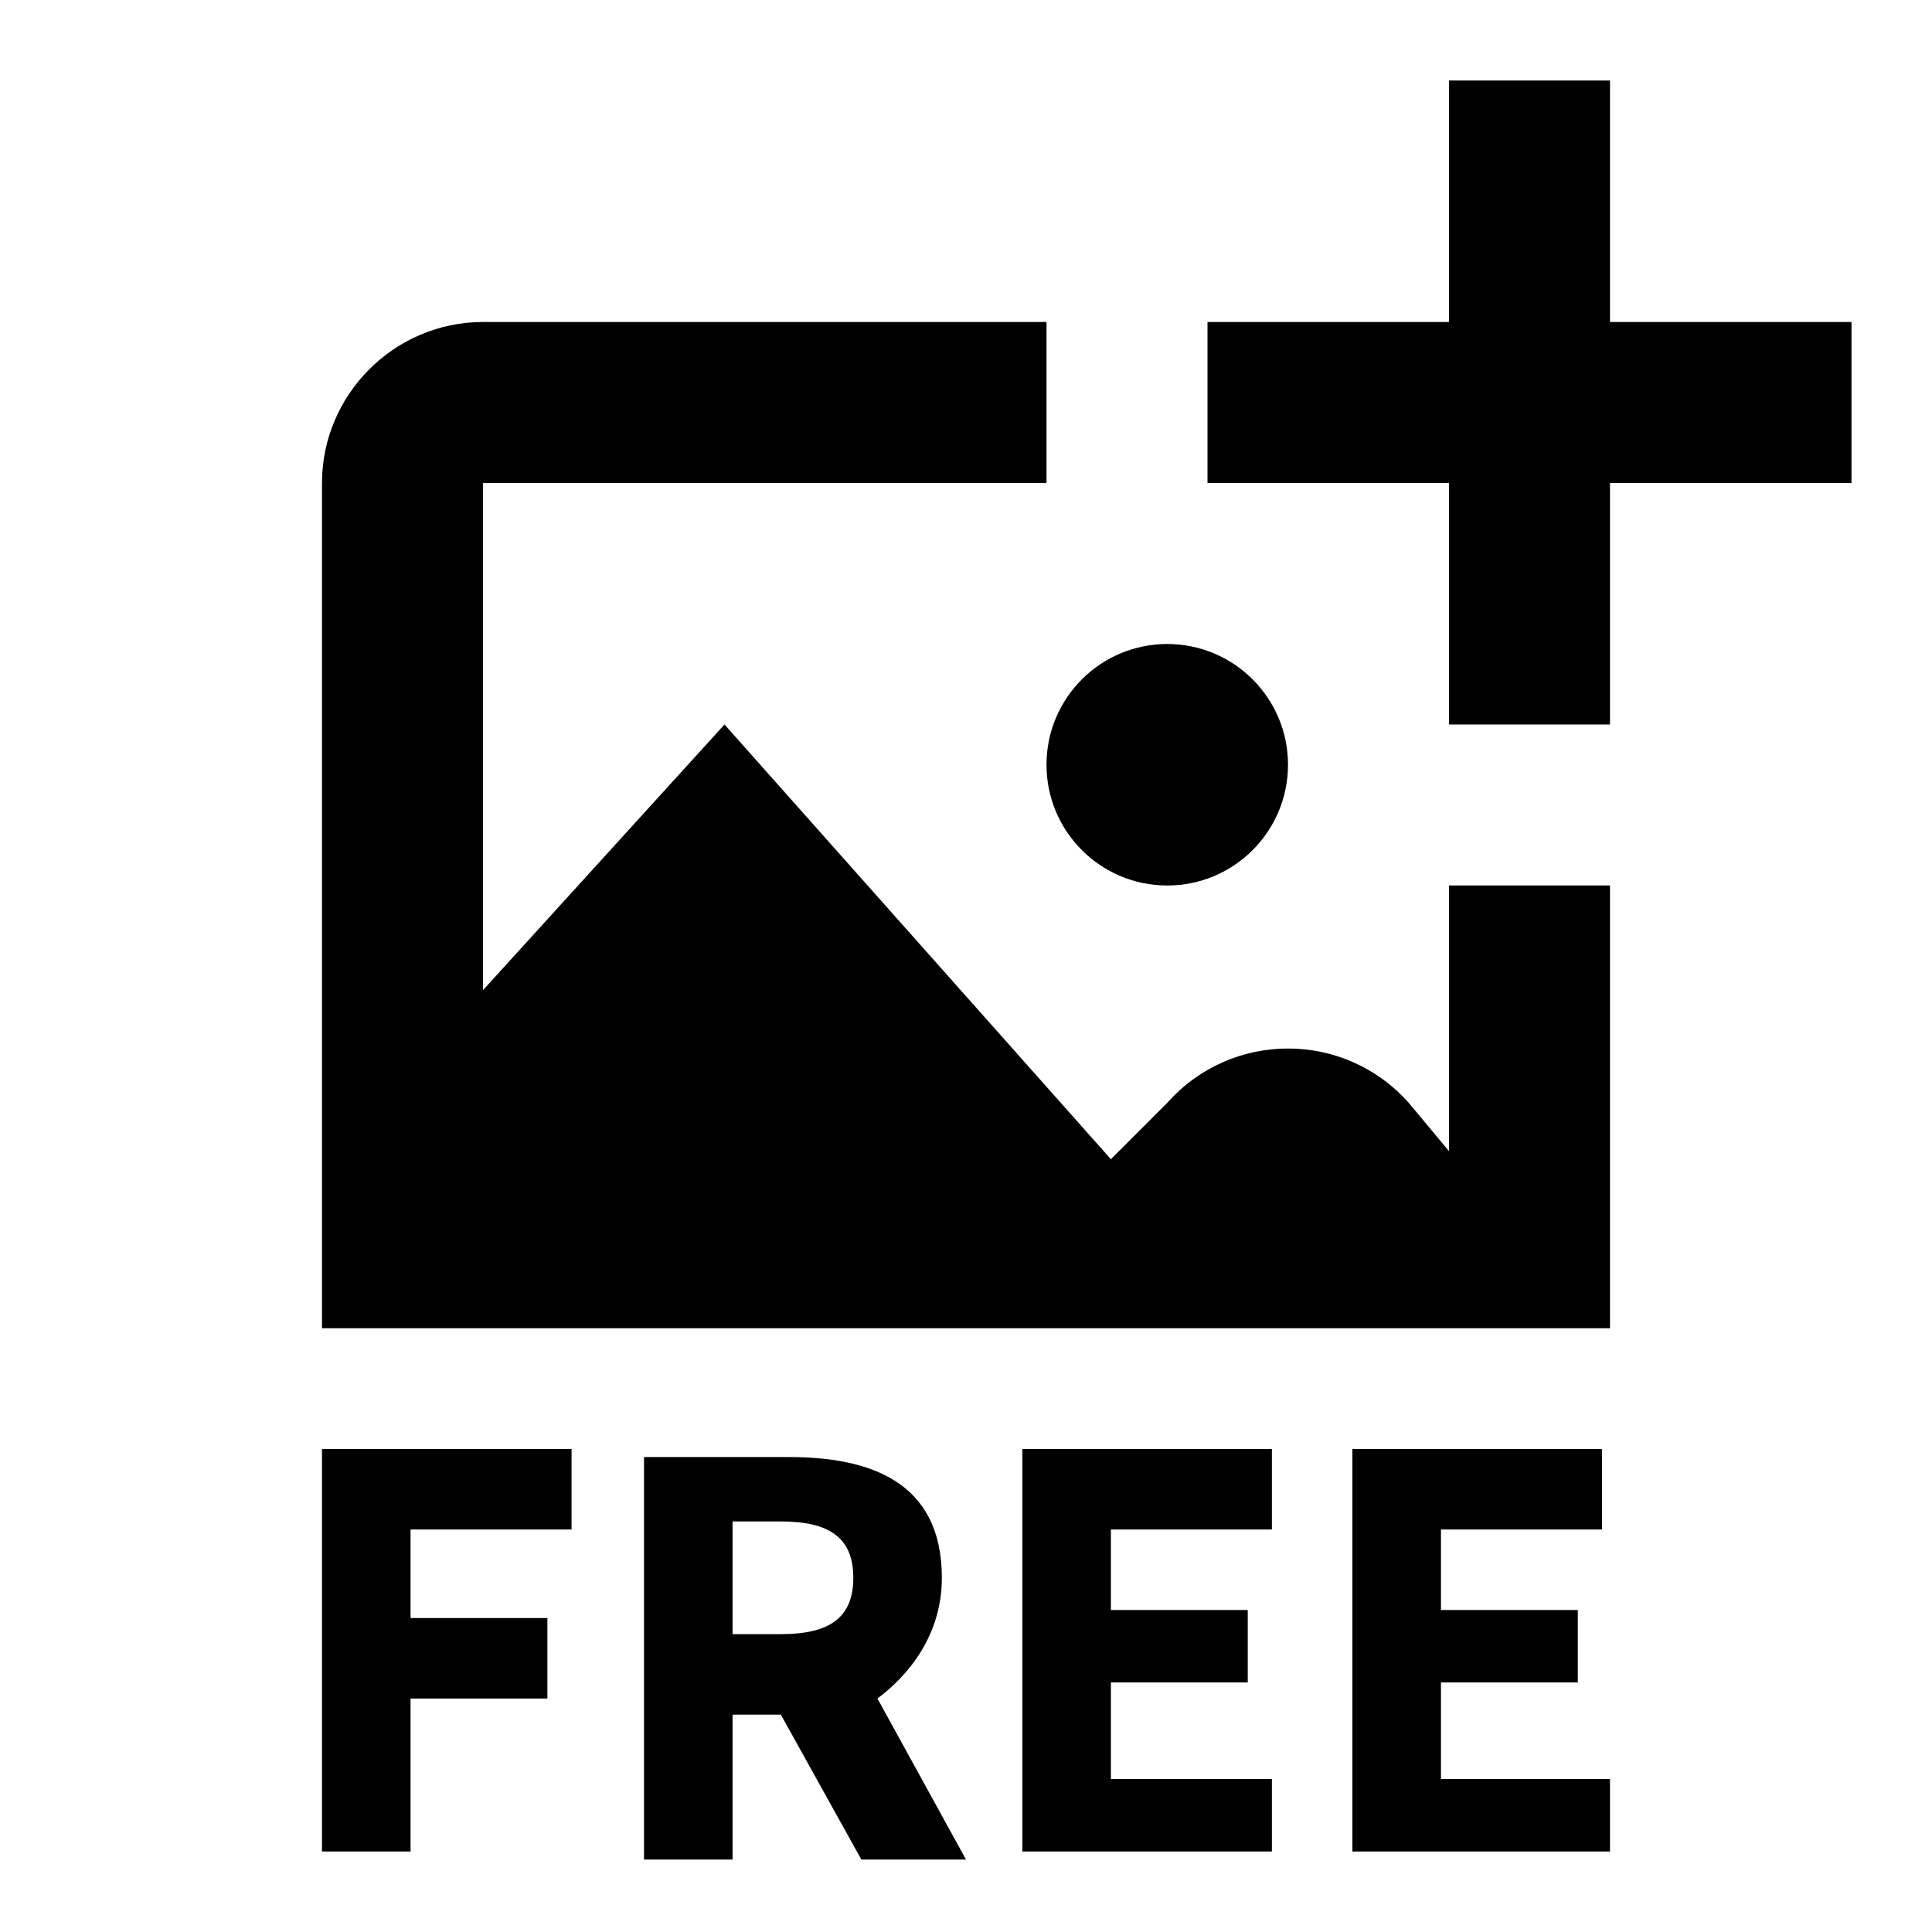
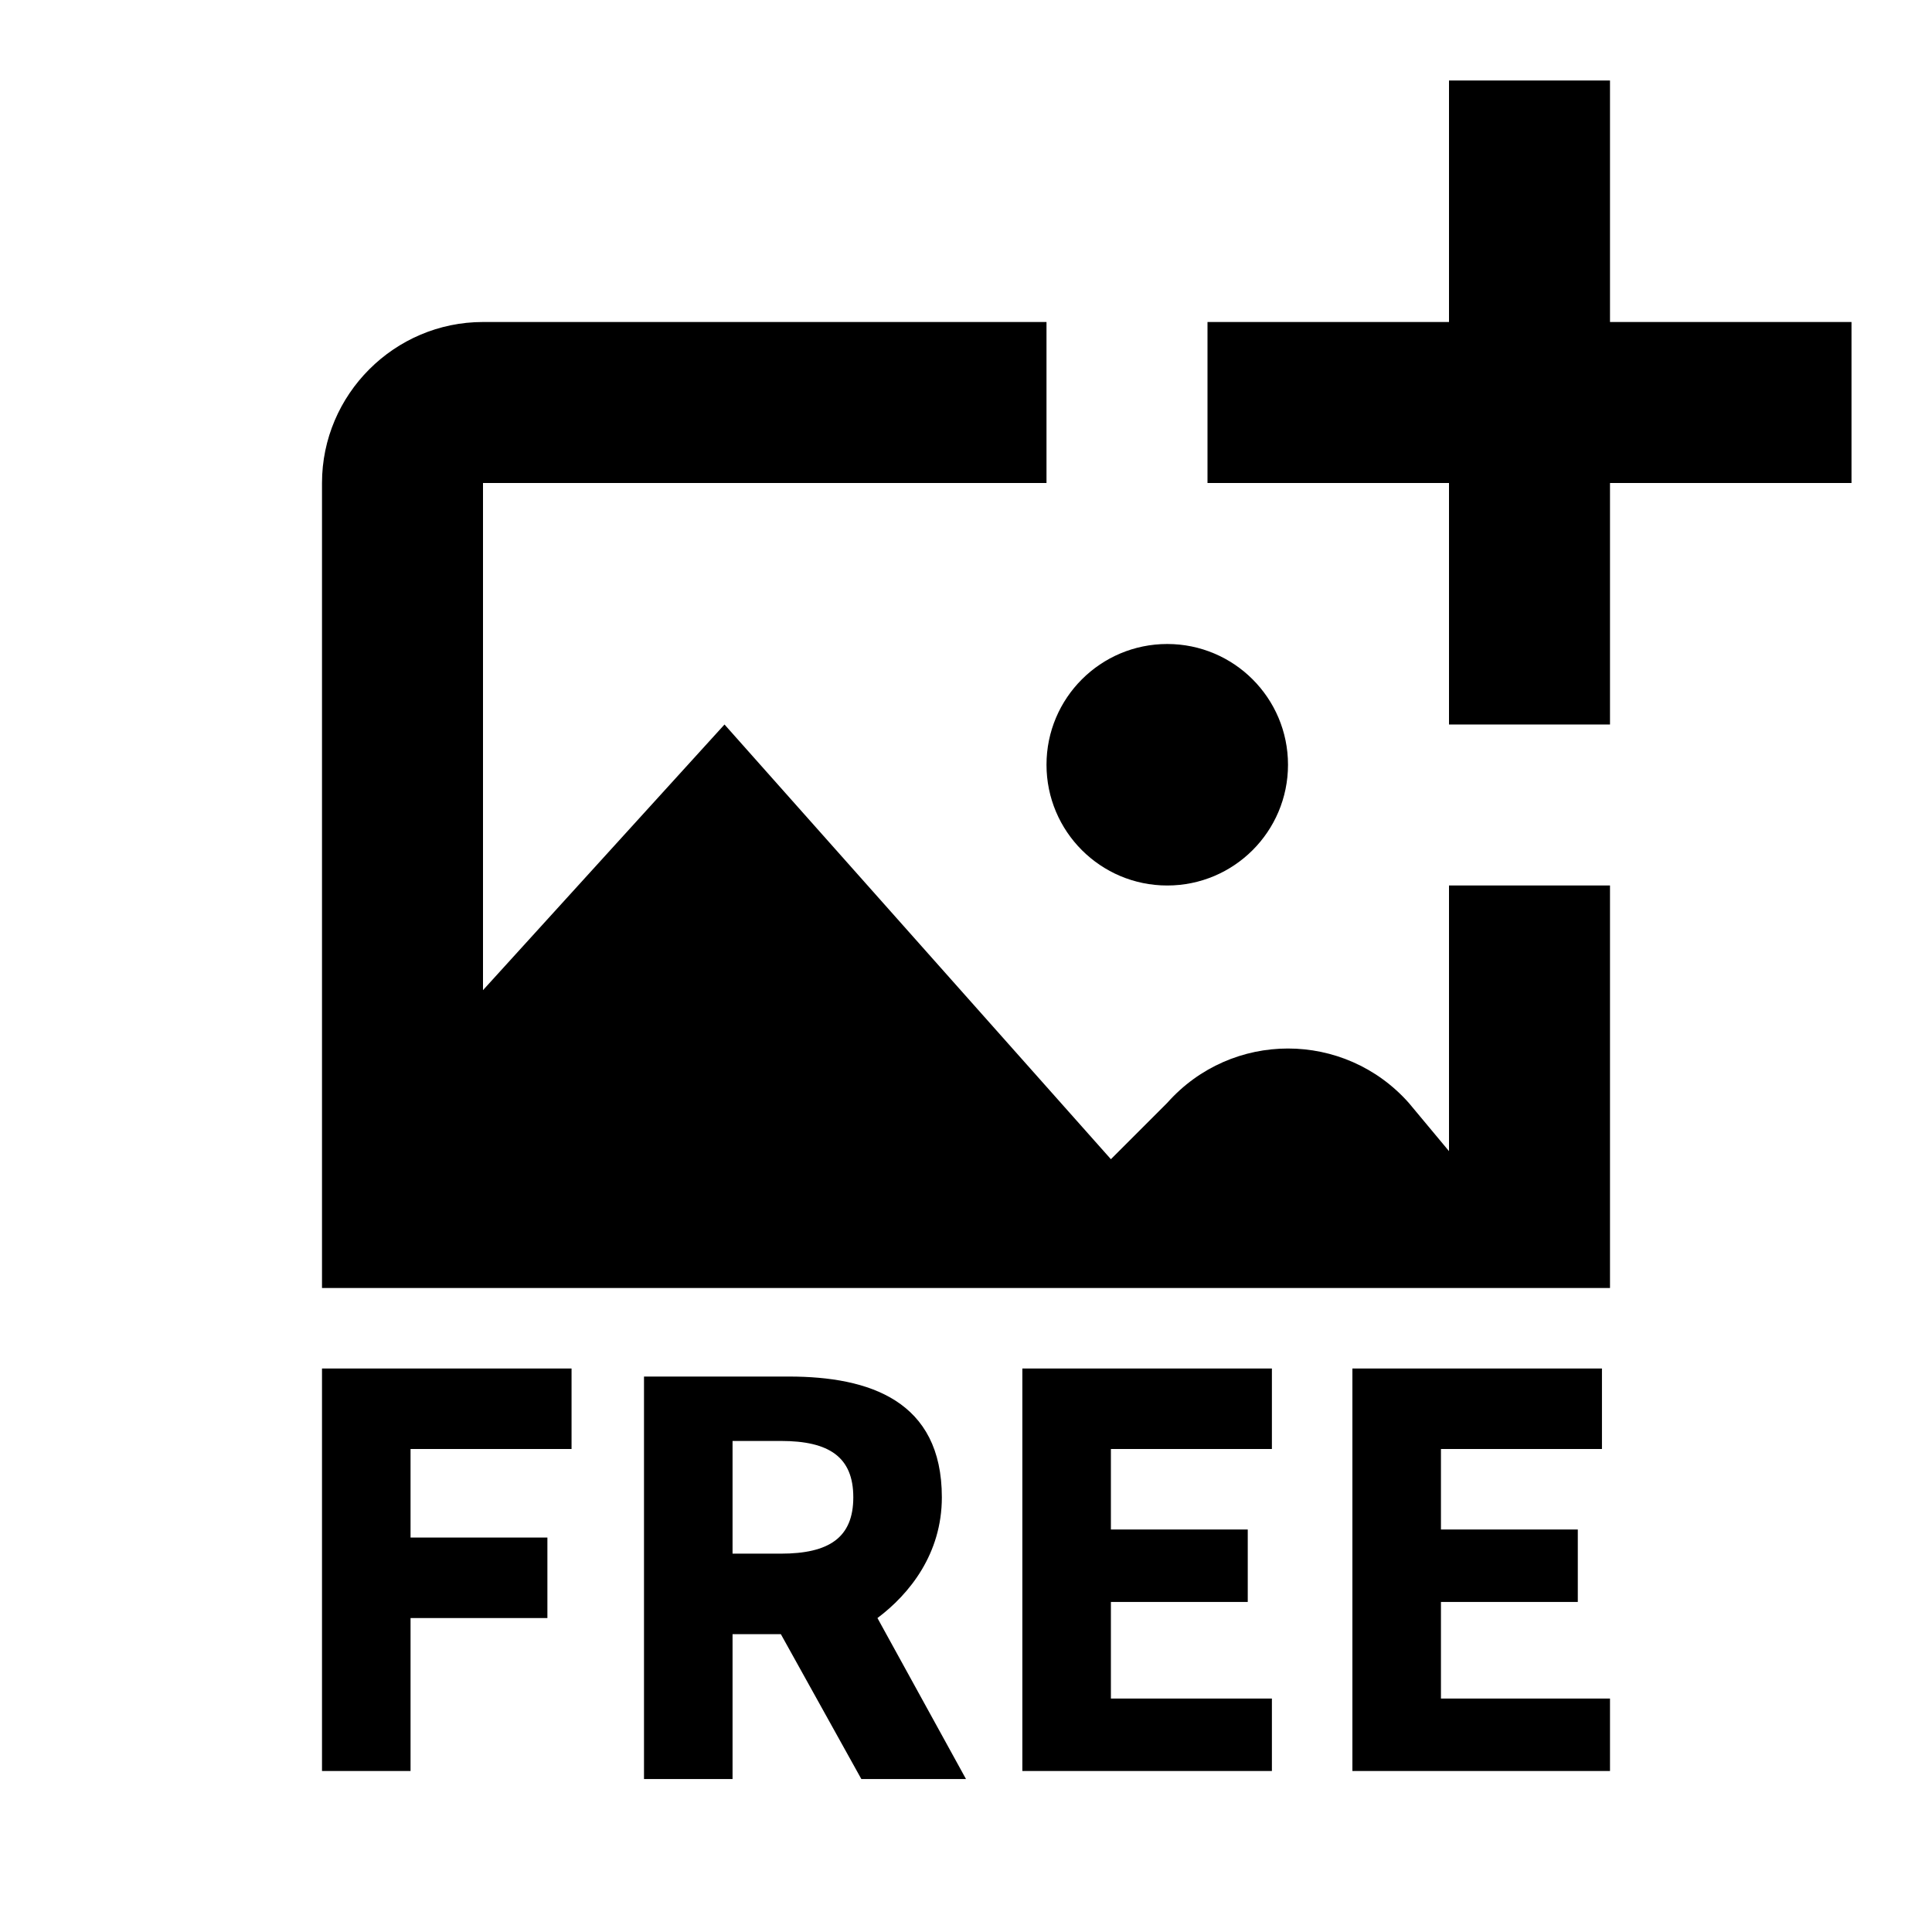
<svg xmlns="http://www.w3.org/2000/svg" version="1.1" x="0px" y="0px" viewBox="0 0 24 24" enable-background="new 0 0 24 24" xml:space="preserve">
  <g id="Adv._Guides">
</g>
  <g id="Guides">
</g>
  <g id="Artwork">
    <g id="Layer_1_1_">
	</g>
    <g id="Layer_1_2_">
	</g>
    <g id="Layer_1_3_">
	</g>
    <g id="Layer_1_4_">
	</g>
    <g id="Layer_1_5_">
	</g>
    <g id="Layer_1_6_">
	</g>
    <g>
      <circle cx="14.5" cy="9.5" r="1.5" />
      <polygon points="20,4 20,1 18,1 18,4 15,4 15,6 18,6 18,9 20,9 20,6 23,6 23,4   " />
-       <polygon points="4,23 5.1,23 5.1,21.1 6.8,21.1 6.8,20.1 5.1,20.1 5.1,19 7.1,19 7.1,18 4,18   " />
-       <path d="M11.7,19.6c0-1.2-0.9-1.5-1.9-1.5H8v5h1.1v-1.8h0.6l1,1.8h1.3l-1.1-2C11.3,20.8,11.7,20.3,11.7,19.6z M9.7,20.3H9.1v-1.4    h0.6c0.6,0,0.9,0.2,0.9,0.7C10.6,20.1,10.3,20.3,9.7,20.3z" />
-       <polygon points="13.8,20.9 15.5,20.9 15.5,20 13.8,20 13.8,19 15.8,19 15.8,18 12.7,18 12.7,23 15.8,23 15.8,22.1 13.8,22.1   " />
-       <polygon points="17.9,20.9 19.6,20.9 19.6,20 17.9,20 17.9,19 19.9,19 19.9,18 16.8,18 16.8,23 20,23 20,22.1 17.9,22.1   " />
-       <path d="M18,14.3l-0.5-0.6c-0.8-0.9-2.2-0.9-3,0l-0.7,0.7L9,9l-3,3.3V6h7V4H6C4.9,4,4,4.9,4,6v10.5h16V11h-2V14.3z" />
+       <polygon points="4,22 5.1,22 5.1,20.1 6.8,20.1 6.8,19.1 5.1,19.1 5.1,18 7.1,18 7.1,17 4,17   " />
+       <path d="M11.7,18.6c0-1.2-0.9-1.5-1.9-1.5H8v5h1.1v-1.8h0.6l1,1.8h1.3l-1.1-2C11.3,19.8,11.7,19.3,11.7,18.6z M9.7,19.3H9.1v-1.4    h0.6c0.6,0,0.9,0.2,0.9,0.7C10.6,19.1,10.3,19.3,9.7,19.3z" />
+       <polygon points="13.8,19.9 15.5,19.9 15.5,19 13.8,19 13.8,18 15.8,18 15.8,17 12.7,17 12.7,22 15.8,22 15.8,21.1 13.8,21.1   " />
+       <polygon points="17.9,19.9 19.6,19.9 19.6,19 17.9,19 17.9,18 19.9,18 19.9,17 16.8,17 16.8,22 20,22 20,21.1 17.9,21.1   " />
+       <path d="M18,14.3l-0.5-0.6c-0.8-0.9-2.2-0.9-3,0l-0.7,0.7L9,9l-3,3.3V6h7V4H6C4.9,4,4,4.9,4,6v10h16v-5h-2V14.3z" />
    </g>
  </g>
</svg>
